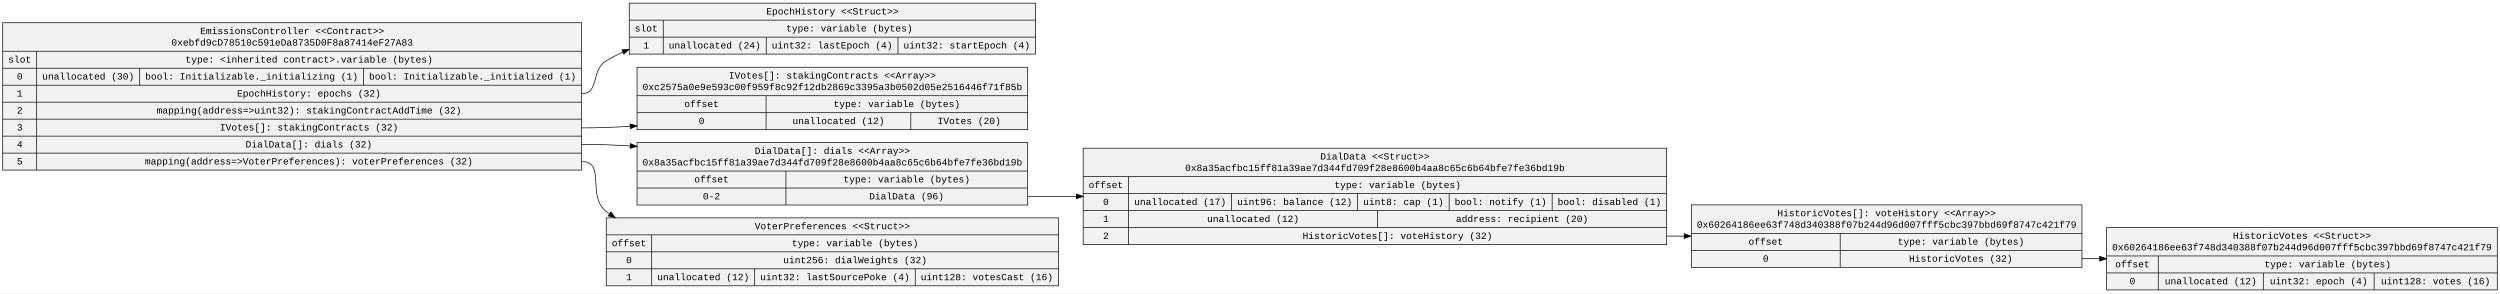
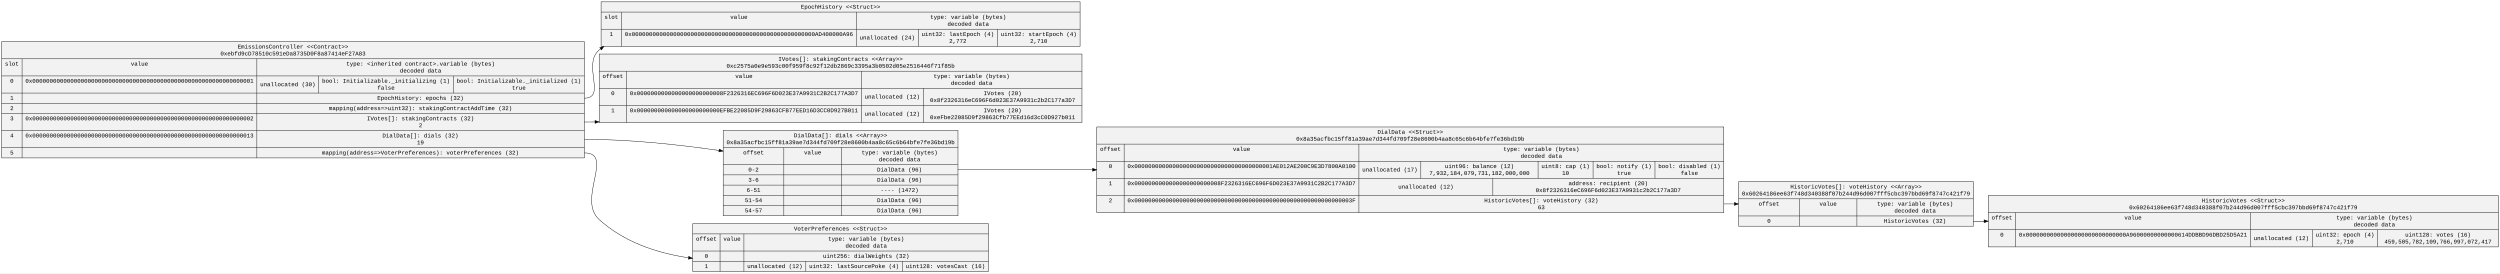
- <svg xmlns="http://www.w3.org/2000/svg" width="3651pt" height="428pt" viewBox="0.00 0.00 3650.93 427.80">
-   <g id="graph0" class="graph" transform="scale(1 1) rotate(0) translate(4 423.8)">
-     <polygon fill="white" stroke="transparent" points="-4,4 -4,-423.8 3646.93,-423.8 3646.93,4 -4,4" />
+ <svg xmlns="http://www.w3.org/2000/svg" width="6074pt" height="664pt" viewBox="0.00 0.00 6074.11 664.00">
+   <g id="graph0" class="graph" transform="scale(1 1) rotate(0) translate(4 660)">
+     <polygon fill="white" stroke="transparent" points="-4,4 -4,-660 6070.11,-660 6070.11,4 -4,4" />
    <g id="node1" class="node">
-       <polygon fill="#f2f2f2" stroke="black" points="0,-175.5 0,-390.7 845.33,-390.7 845.33,-175.5 0,-175.5" />
-       <text text-anchor="middle" x="422.66" y="-374.1" font-family="Courier New" font-size="14.00">EmissionsController &lt;&lt;Contract&gt;&gt;</text>
-       <text text-anchor="middle" x="422.66" y="-357.3" font-family="Courier New" font-size="14.00">0xebfd9cD78510c591eDa8735D0F8a87414eF27A83</text>
-       <polyline fill="none" stroke="black" points="0,-349.1 845.33,-349.1 " />
-       <text text-anchor="middle" x="24.8" y="-332.5" font-family="Courier New" font-size="14.00">slot</text>
-       <polyline fill="none" stroke="black" points="0,-324.3 49.61,-324.3 " />
-       <text text-anchor="middle" x="24.8" y="-307.7" font-family="Courier New" font-size="14.00">0</text>
-       <polyline fill="none" stroke="black" points="0,-299.5 49.61,-299.5 " />
-       <text text-anchor="middle" x="24.8" y="-282.9" font-family="Courier New" font-size="14.00">1</text>
-       <polyline fill="none" stroke="black" points="0,-274.7 49.61,-274.7 " />
-       <text text-anchor="middle" x="24.8" y="-258.1" font-family="Courier New" font-size="14.00">2</text>
-       <polyline fill="none" stroke="black" points="0,-249.9 49.61,-249.9 " />
-       <text text-anchor="middle" x="24.8" y="-233.3" font-family="Courier New" font-size="14.00">3</text>
-       <polyline fill="none" stroke="black" points="0,-225.1 49.61,-225.1 " />
-       <text text-anchor="middle" x="24.8" y="-208.5" font-family="Courier New" font-size="14.00">4</text>
-       <polyline fill="none" stroke="black" points="0,-200.3 49.61,-200.3 " />
-       <text text-anchor="middle" x="24.8" y="-183.7" font-family="Courier New" font-size="14.00">5</text>
-       <polyline fill="none" stroke="black" points="49.61,-175.5 49.61,-349.1 " />
-       <text text-anchor="middle" x="447.47" y="-332.5" font-family="Courier New" font-size="14.00">type: &lt;inherited contract&gt;.variable (bytes)</text>
-       <polyline fill="none" stroke="black" points="49.61,-324.3 845.33,-324.3 " />
-       <text text-anchor="middle" x="124.82" y="-307.7" font-family="Courier New" font-size="14.00">unallocated (30)</text>
-       <polyline fill="none" stroke="black" points="200.03,-299.5 200.03,-324.3 " />
-       <text text-anchor="middle" x="363.45" y="-307.7" font-family="Courier New" font-size="14.00">bool: Initializable._initializing (1)</text>
-       <polyline fill="none" stroke="black" points="526.88,-299.5 526.88,-324.3 " />
-       <text text-anchor="middle" x="686.1" y="-307.7" font-family="Courier New" font-size="14.00">bool: Initializable._initialized (1)</text>
-       <polyline fill="none" stroke="black" points="49.61,-299.5 845.33,-299.5 " />
-       <text text-anchor="middle" x="447.12" y="-282.9" font-family="Courier New" font-size="14.00">EpochHistory: epochs (32)</text>
-       <polyline fill="none" stroke="black" points="49.61,-274.7 845.33,-274.7 " />
-       <text text-anchor="middle" x="447.24" y="-258.1" font-family="Courier New" font-size="14.00">mapping(address=&gt;uint32): stakingContractAddTime (32)</text>
-       <polyline fill="none" stroke="black" points="49.61,-249.9 845.33,-249.9 " />
-       <text text-anchor="middle" x="447.33" y="-233.3" font-family="Courier New" font-size="14.00">IVotes[]: stakingContracts (32)</text>
-       <polyline fill="none" stroke="black" points="49.61,-225.1 845.33,-225.1 " />
-       <text text-anchor="middle" x="447.02" y="-208.5" font-family="Courier New" font-size="14.00">DialData[]: dials (32)</text>
-       <polyline fill="none" stroke="black" points="49.61,-200.3 845.33,-200.3 " />
-       <text text-anchor="middle" x="447.04" y="-183.7" font-family="Courier New" font-size="14.00">mapping(address=&gt;VoterPreferences): voterPreferences (32)</text>
+       <polygon fill="#f2f2f2" stroke="black" points="0,-276.3 0,-558.7 1415.82,-558.7 1415.82,-276.3 0,-276.3" />
+       <text text-anchor="middle" x="707.91" y="-542.1" font-family="Courier New" font-size="14.00">EmissionsController &lt;&lt;Contract&gt;&gt;</text>
+       <text text-anchor="middle" x="707.91" y="-525.3" font-family="Courier New" font-size="14.00">0xebfd9cD78510c591eDa8735D0F8a87414eF27A83</text>
+       <polyline fill="none" stroke="black" points="0,-517.1 1415.82,-517.1 " />
+       <text text-anchor="middle" x="24.8" y="-500.5" font-family="Courier New" font-size="14.00">slot</text>
+       <text text-anchor="middle" x="24.8" y="-483.7" font-family="Courier New" font-size="14.00">  </text>
+       <polyline fill="none" stroke="black" points="0,-475.5 49.61,-475.5 " />
+       <text text-anchor="middle" x="24.8" y="-458.9" font-family="Courier New" font-size="14.00">0</text>
+       <text text-anchor="middle" x="24.8" y="-442.1" font-family="Courier New" font-size="14.00">  </text>
+       <polyline fill="none" stroke="black" points="0,-433.9 49.61,-433.9 " />
+       <text text-anchor="middle" x="24.8" y="-417.3" font-family="Courier New" font-size="14.00">1 </text>
+       <polyline fill="none" stroke="black" points="0,-409.1 49.61,-409.1 " />
+       <text text-anchor="middle" x="24.8" y="-392.5" font-family="Courier New" font-size="14.00">2 </text>
+       <polyline fill="none" stroke="black" points="0,-384.3 49.61,-384.3 " />
+       <text text-anchor="middle" x="24.8" y="-367.7" font-family="Courier New" font-size="14.00">3</text>
+       <text text-anchor="middle" x="24.8" y="-350.9" font-family="Courier New" font-size="14.00">  </text>
+       <polyline fill="none" stroke="black" points="0,-342.7 49.61,-342.7 " />
+       <text text-anchor="middle" x="24.8" y="-326.1" font-family="Courier New" font-size="14.00">4</text>
+       <text text-anchor="middle" x="24.8" y="-309.3" font-family="Courier New" font-size="14.00">  </text>
+       <polyline fill="none" stroke="black" points="0,-301.1 49.61,-301.1 " />
+       <text text-anchor="middle" x="24.8" y="-284.5" font-family="Courier New" font-size="14.00">5</text>
+       <polyline fill="none" stroke="black" points="49.61,-276.3 49.61,-517.1 " />
+       <text text-anchor="middle" x="334.85" y="-500.5" font-family="Courier New" font-size="14.00">value</text>
+       <text text-anchor="middle" x="334.85" y="-483.7" font-family="Courier New" font-size="14.00">  </text>
+       <polyline fill="none" stroke="black" points="49.61,-475.5 620.1,-475.5 " />
+       <text text-anchor="middle" x="334.85" y="-458.9" font-family="Courier New" font-size="14.00">0x0000000000000000000000000000000000000000000000000000000000000001</text>
+       <text text-anchor="middle" x="334.85" y="-442.1" font-family="Courier New" font-size="14.00">  </text>
+       <polyline fill="none" stroke="black" points="49.61,-433.9 620.1,-433.9 " />
+       <text text-anchor="middle" x="334.85" y="-417.3" font-family="Courier New" font-size="14.00"> </text>
+       <polyline fill="none" stroke="black" points="49.61,-409.1 620.1,-409.1 " />
+       <text text-anchor="middle" x="334.85" y="-392.5" font-family="Courier New" font-size="14.00"> </text>
+       <polyline fill="none" stroke="black" points="49.61,-384.3 620.1,-384.3 " />
+       <text text-anchor="middle" x="334.85" y="-367.7" font-family="Courier New" font-size="14.00">0x0000000000000000000000000000000000000000000000000000000000000002</text>
+       <text text-anchor="middle" x="334.85" y="-350.9" font-family="Courier New" font-size="14.00">  </text>
+       <polyline fill="none" stroke="black" points="49.61,-342.7 620.1,-342.7 " />
+       <text text-anchor="middle" x="334.85" y="-326.1" font-family="Courier New" font-size="14.00">0x0000000000000000000000000000000000000000000000000000000000000013</text>
+       <text text-anchor="middle" x="334.85" y="-309.3" font-family="Courier New" font-size="14.00">  </text>
+       <polyline fill="none" stroke="black" points="49.61,-301.1 620.1,-301.1 " />
+       <text text-anchor="middle" x="334.85" y="-284.5" font-family="Courier New" font-size="14.00"> </text>
+       <polyline fill="none" stroke="black" points="620.1,-276.3 620.1,-517.1 " />
+       <text text-anchor="middle" x="1017.96" y="-500.5" font-family="Courier New" font-size="14.00">type: &lt;inherited contract&gt;.variable (bytes)</text>
+       <text text-anchor="middle" x="1017.96" y="-483.7" font-family="Courier New" font-size="14.00">decoded data</text>
+       <polyline fill="none" stroke="black" points="620.1,-475.5 1415.82,-475.5 " />
+       <text text-anchor="middle" x="695.31" y="-450.5" font-family="Courier New" font-size="14.00">unallocated (30)</text>
+       <polyline fill="none" stroke="black" points="770.52,-433.9 770.52,-475.5 " />
+       <text text-anchor="middle" x="933.94" y="-458.9" font-family="Courier New" font-size="14.00">bool: Initializable._initializing (1)</text>
+       <text text-anchor="middle" x="933.94" y="-442.1" font-family="Courier New" font-size="14.00"> false  </text>
+       <polyline fill="none" stroke="black" points="1097.37,-433.9 1097.37,-475.5 " />
+       <text text-anchor="middle" x="1256.59" y="-458.9" font-family="Courier New" font-size="14.00">bool: Initializable._initialized (1)</text>
+       <text text-anchor="middle" x="1256.59" y="-442.1" font-family="Courier New" font-size="14.00"> true </text>
+       <polyline fill="none" stroke="black" points="620.1,-433.9 1415.82,-433.9 " />
+       <text text-anchor="middle" x="1017.61" y="-417.3" font-family="Courier New" font-size="14.00">EpochHistory: epochs (32)</text>
+       <polyline fill="none" stroke="black" points="620.1,-409.1 1415.82,-409.1 " />
+       <text text-anchor="middle" x="1017.73" y="-392.5" font-family="Courier New" font-size="14.00">mapping(address=&gt;uint32): stakingContractAddTime (32)</text>
+       <polyline fill="none" stroke="black" points="620.1,-384.3 1415.82,-384.3 " />
+       <text text-anchor="middle" x="1017.82" y="-367.7" font-family="Courier New" font-size="14.00">IVotes[]: stakingContracts (32)</text>
+       <text text-anchor="middle" x="1017.82" y="-350.9" font-family="Courier New" font-size="14.00"> 2 </text>
+       <polyline fill="none" stroke="black" points="620.1,-342.7 1415.82,-342.7 " />
+       <text text-anchor="middle" x="1017.51" y="-326.1" font-family="Courier New" font-size="14.00">DialData[]: dials (32)</text>
+       <text text-anchor="middle" x="1017.51" y="-309.3" font-family="Courier New" font-size="14.00"> 19 </text>
+       <polyline fill="none" stroke="black" points="620.1,-301.1 1415.82,-301.1 " />
+       <text text-anchor="middle" x="1017.53" y="-284.5" font-family="Courier New" font-size="14.00">mapping(address=&gt;VoterPreferences): voterPreferences (32)</text>
    </g>
    <g id="node2" class="node">
-       <polygon fill="#f2f2f2" stroke="black" points="914.93,-344.9 914.93,-419.3 1508.22,-419.3 1508.22,-344.9 914.93,-344.9" />
-       <text text-anchor="middle" x="1211.58" y="-402.7" font-family="Courier New" font-size="14.00">EpochHistory &lt;&lt;Struct&gt;&gt;</text>
-       <polyline fill="none" stroke="black" points="914.93,-394.5 1508.22,-394.5 " />
-       <text text-anchor="middle" x="939.74" y="-377.9" font-family="Courier New" font-size="14.00">slot</text>
-       <polyline fill="none" stroke="black" points="914.93,-369.7 964.54,-369.7 " />
-       <text text-anchor="middle" x="939.74" y="-353.1" font-family="Courier New" font-size="14.00">1</text>
-       <polyline fill="none" stroke="black" points="964.54,-344.9 964.54,-394.5 " />
-       <text text-anchor="middle" x="1236.38" y="-377.9" font-family="Courier New" font-size="14.00">type: variable (bytes)</text>
-       <polyline fill="none" stroke="black" points="964.54,-369.7 1508.22,-369.7 " />
-       <text text-anchor="middle" x="1039.75" y="-353.1" font-family="Courier New" font-size="14.00">unallocated (24)</text>
-       <polyline fill="none" stroke="black" points="1114.96,-344.9 1114.96,-369.7 " />
-       <text text-anchor="middle" x="1211.17" y="-353.1" font-family="Courier New" font-size="14.00">uint32: lastEpoch (4)</text>
-       <polyline fill="none" stroke="black" points="1307.39,-344.9 1307.39,-369.7 " />
-       <text text-anchor="middle" x="1407.8" y="-353.1" font-family="Courier New" font-size="14.00">uint32: startEpoch (4)</text>
+       <polygon fill="#f2f2f2" stroke="black" points="1456.42,-547.5 1456.42,-655.5 2620.2,-655.5 2620.2,-547.5 1456.42,-547.5" />
+       <text text-anchor="middle" x="2038.31" y="-638.9" font-family="Courier New" font-size="14.00">EpochHistory &lt;&lt;Struct&gt;&gt;</text>
+       <polyline fill="none" stroke="black" points="1456.42,-630.7 2620.2,-630.7 " />
+       <text text-anchor="middle" x="1481.22" y="-614.1" font-family="Courier New" font-size="14.00">slot</text>
+       <text text-anchor="middle" x="1481.22" y="-597.3" font-family="Courier New" font-size="14.00">  </text>
+       <polyline fill="none" stroke="black" points="1456.42,-589.1 1506.02,-589.1 " />
+       <text text-anchor="middle" x="1481.22" y="-572.5" font-family="Courier New" font-size="14.00">1</text>
+       <text text-anchor="middle" x="1481.22" y="-555.7" font-family="Courier New" font-size="14.00"> </text>
+       <polyline fill="none" stroke="black" points="1506.02,-547.5 1506.02,-630.7 " />
+       <text text-anchor="middle" x="1791.27" y="-614.1" font-family="Courier New" font-size="14.00">value</text>
+       <text text-anchor="middle" x="1791.27" y="-597.3" font-family="Courier New" font-size="14.00">  </text>
+       <polyline fill="none" stroke="black" points="1506.02,-589.1 2076.52,-589.1 " />
+       <text text-anchor="middle" x="1791.27" y="-572.5" font-family="Courier New" font-size="14.00">0x00000000000000000000000000000000000000000000000000000AD400000A96</text>
+       <text text-anchor="middle" x="1791.27" y="-555.7" font-family="Courier New" font-size="14.00"> </text>
+       <polyline fill="none" stroke="black" points="2076.52,-547.5 2076.52,-630.7 " />
+       <text text-anchor="middle" x="2348.36" y="-614.1" font-family="Courier New" font-size="14.00">type: variable (bytes)</text>
+       <text text-anchor="middle" x="2348.36" y="-597.3" font-family="Courier New" font-size="14.00">decoded data</text>
+       <polyline fill="none" stroke="black" points="2076.52,-589.1 2620.2,-589.1 " />
+       <text text-anchor="middle" x="2151.73" y="-564.1" font-family="Courier New" font-size="14.00">unallocated (24)</text>
+       <polyline fill="none" stroke="black" points="2226.94,-547.5 2226.94,-589.1 " />
+       <text text-anchor="middle" x="2323.15" y="-572.5" font-family="Courier New" font-size="14.00">uint32: lastEpoch (4)</text>
+       <text text-anchor="middle" x="2323.15" y="-555.7" font-family="Courier New" font-size="14.00"> 2,772  </text>
+       <polyline fill="none" stroke="black" points="2419.37,-547.5 2419.37,-589.1 " />
+       <text text-anchor="middle" x="2519.78" y="-572.5" font-family="Courier New" font-size="14.00">uint32: startEpoch (4)</text>
+       <text text-anchor="middle" x="2519.78" y="-555.7" font-family="Courier New" font-size="14.00"> 2,710 </text>
    </g>
    <g id="edge1" class="edge">
-       <path fill="none" stroke="black" d="M845.33,-287.1C871.99,-287.1 858.38,-321.51 881.33,-335.1 889.17,-339.74 897.3,-343.99 905.65,-347.88" />
-       <polygon fill="black" stroke="black" points="904.24,-351.08 914.79,-351.96 907.09,-344.69 904.24,-351.08" />
+       <path fill="none" stroke="black" d="M1415.82,-421.5C1470.22,-421.5 1409.85,-503.88 1451.82,-538.5 1452.87,-539.37 1453.93,-540.23 1454.99,-541.09" />
+       <polygon fill="black" stroke="black" points="1453.2,-544.12 1463.24,-547.49 1457.49,-538.59 1453.2,-544.12" />
    </g>
    <g id="node3" class="node">
-       <polygon fill="#f2f2f2" stroke="black" points="926.33,-234.5 926.33,-325.7 1496.82,-325.7 1496.82,-234.5 926.33,-234.5" />
-       <text text-anchor="middle" x="1211.58" y="-309.1" font-family="Courier New" font-size="14.00">IVotes[]: stakingContracts &lt;&lt;Array&gt;&gt;</text>
-       <text text-anchor="middle" x="1211.58" y="-292.3" font-family="Courier New" font-size="14.00">0xc2575a0e9e593c00f959f8c92f12db2869c3395a3b0502d05e2516446f71f85b</text>
-       <polyline fill="none" stroke="black" points="926.33,-284.1 1496.82,-284.1 " />
-       <text text-anchor="middle" x="1020.53" y="-267.5" font-family="Courier New" font-size="14.00">offset</text>
-       <polyline fill="none" stroke="black" points="926.33,-259.3 1114.74,-259.3 " />
-       <text text-anchor="middle" x="1020.53" y="-242.7" font-family="Courier New" font-size="14.00">0</text>
-       <polyline fill="none" stroke="black" points="1114.74,-234.5 1114.74,-284.1 " />
-       <text text-anchor="middle" x="1305.66" y="-267.5" font-family="Courier New" font-size="14.00">type: variable (bytes)</text>
-       <polyline fill="none" stroke="black" points="1114.74,-259.3 1496.58,-259.3 " />
-       <text text-anchor="middle" x="1220.45" y="-242.7" font-family="Courier New" font-size="14.00">unallocated (12)</text>
-       <polyline fill="none" stroke="black" points="1326.16,-234.5 1326.16,-259.3 " />
-       <text text-anchor="middle" x="1411.37" y="-242.7" font-family="Courier New" font-size="14.00">IVotes (20)</text>
+       <polygon fill="#f2f2f2" stroke="black" points="1451.82,-362.3 1451.82,-528.7 2624.8,-528.7 2624.8,-362.3 1451.82,-362.3" />
+       <text text-anchor="middle" x="2038.31" y="-512.1" font-family="Courier New" font-size="14.00">IVotes[]: stakingContracts &lt;&lt;Array&gt;&gt;</text>
+       <text text-anchor="middle" x="2038.31" y="-495.3" font-family="Courier New" font-size="14.00">0xc2575a0e9e593c00f959f8c92f12db2869c3395a3b0502d05e2516446f71f85b</text>
+       <polyline fill="none" stroke="black" points="1451.82,-487.1 2624.8,-487.1 " />
+       <text text-anchor="middle" x="1485.02" y="-470.5" font-family="Courier New" font-size="14.00">offset</text>
+       <text text-anchor="middle" x="1485.02" y="-453.7" font-family="Courier New" font-size="14.00">  </text>
+       <polyline fill="none" stroke="black" points="1451.82,-445.5 1518.23,-445.5 " />
+       <text text-anchor="middle" x="1485.02" y="-428.9" font-family="Courier New" font-size="14.00">0</text>
+       <text text-anchor="middle" x="1485.02" y="-412.1" font-family="Courier New" font-size="14.00">  </text>
+       <polyline fill="none" stroke="black" points="1451.82,-403.9 1518.23,-403.9 " />
+       <text text-anchor="middle" x="1485.02" y="-387.3" font-family="Courier New" font-size="14.00">1</text>
+       <text text-anchor="middle" x="1485.02" y="-370.5" font-family="Courier New" font-size="14.00"> </text>
+       <polyline fill="none" stroke="black" points="1518.23,-362.3 1518.23,-487.1 " />
+       <text text-anchor="middle" x="1803.47" y="-470.5" font-family="Courier New" font-size="14.00">value</text>
+       <text text-anchor="middle" x="1803.47" y="-453.7" font-family="Courier New" font-size="14.00">  </text>
+       <polyline fill="none" stroke="black" points="1518.23,-445.5 2088.72,-445.5 " />
+       <text text-anchor="middle" x="1803.47" y="-428.9" font-family="Courier New" font-size="14.00">0x0000000000000000000000008F2326316EC696F6D023E37A9931C2B2C177A3D7</text>
+       <text text-anchor="middle" x="1803.47" y="-412.1" font-family="Courier New" font-size="14.00">  </text>
+       <polyline fill="none" stroke="black" points="1518.23,-403.9 2088.72,-403.9 " />
+       <text text-anchor="middle" x="1803.47" y="-387.3" font-family="Courier New" font-size="14.00">0x000000000000000000000000EFBE22085D9F29863CFB77EED16D3CC0D927B011</text>
+       <text text-anchor="middle" x="1803.47" y="-370.5" font-family="Courier New" font-size="14.00"> </text>
+       <polyline fill="none" stroke="black" points="2088.72,-362.3 2088.72,-487.1 " />
+       <text text-anchor="middle" x="2356.76" y="-470.5" font-family="Courier New" font-size="14.00">type: variable (bytes)</text>
+       <text text-anchor="middle" x="2356.76" y="-453.7" font-family="Courier New" font-size="14.00">decoded data</text>
+       <polyline fill="none" stroke="black" points="2088.72,-445.5 2624.8,-445.5 " />
+       <text text-anchor="middle" x="2163.93" y="-420.5" font-family="Courier New" font-size="14.00">unallocated (12)</text>
+       <polyline fill="none" stroke="black" points="2239.14,-403.9 2239.14,-445.5 " />
+       <text text-anchor="middle" x="2431.97" y="-428.9" font-family="Courier New" font-size="14.00">IVotes (20)</text>
+       <text text-anchor="middle" x="2431.97" y="-412.1" font-family="Courier New" font-size="14.00"> 0x8f2326316eC696F6d023E37A9931c2b2C177a3D7 </text>
+       <polyline fill="none" stroke="black" points="2088.72,-403.9 2624.8,-403.9 " />
+       <text text-anchor="middle" x="2163.93" y="-378.9" font-family="Courier New" font-size="14.00">unallocated (12)</text>
+       <polyline fill="none" stroke="black" points="2239.14,-362.3 2239.14,-403.9 " />
+       <text text-anchor="middle" x="2431.97" y="-387.3" font-family="Courier New" font-size="14.00">IVotes (20)</text>
+       <text text-anchor="middle" x="2431.97" y="-370.5" font-family="Courier New" font-size="14.00"> 0xeFbe22085D9f29863Cfb77EEd16d3cC0D927b011 </text>
    </g>
    <g id="edge2" class="edge">
-       <path fill="none" stroke="black" d="M845.33,-237.1C868.37,-237.1 892.18,-237.95 916.08,-239.42" />
-       <polygon fill="black" stroke="black" points="916.12,-242.93 926.32,-240.09 916.57,-235.95 916.12,-242.93" />
+       <path fill="none" stroke="black" d="M1415.82,-363.5C1424.32,-363.5 1432.89,-363.58 1441.51,-363.72" />
+       <polygon fill="black" stroke="black" points="1441.57,-367.23 1451.64,-363.93 1441.71,-360.23 1441.57,-367.23" />
    </g>
    <g id="node7" class="node">
-       <polygon fill="#f2f2f2" stroke="black" points="926.33,-124.5 926.33,-215.7 1496.82,-215.7 1496.82,-124.5 926.33,-124.5" />
-       <text text-anchor="middle" x="1211.58" y="-199.1" font-family="Courier New" font-size="14.00">DialData[]: dials &lt;&lt;Array&gt;&gt;</text>
-       <text text-anchor="middle" x="1211.58" y="-182.3" font-family="Courier New" font-size="14.00">0x8a35acfbc15ff81a39ae7d344fd709f28e8600b4aa8c65c6b64bfe7fe36bd19b</text>
-       <polyline fill="none" stroke="black" points="926.33,-174.1 1496.82,-174.1 " />
-       <text text-anchor="middle" x="1035.03" y="-157.5" font-family="Courier New" font-size="14.00">offset</text>
-       <polyline fill="none" stroke="black" points="926.33,-149.3 1143.74,-149.3 " />
-       <text text-anchor="middle" x="1035.03" y="-132.7" font-family="Courier New" font-size="14.00">0-2</text>
-       <polyline fill="none" stroke="black" points="1143.74,-124.5 1143.74,-174.1 " />
-       <text text-anchor="middle" x="1320.15" y="-157.5" font-family="Courier New" font-size="14.00">type: variable (bytes)</text>
-       <polyline fill="none" stroke="black" points="1143.74,-149.3 1496.57,-149.3 " />
-       <text text-anchor="middle" x="1319.85" y="-132.7" font-family="Courier New" font-size="14.00">DialData (96)</text>
+       <polygon fill="#f2f2f2" stroke="black" points="1753.06,-135.9 1753.06,-343.1 2323.55,-343.1 2323.55,-135.9 1753.06,-135.9" />
+       <text text-anchor="middle" x="2038.31" y="-326.5" font-family="Courier New" font-size="14.00">DialData[]: dials &lt;&lt;Array&gt;&gt;</text>
+       <text text-anchor="middle" x="2038.31" y="-309.7" font-family="Courier New" font-size="14.00">0x8a35acfbc15ff81a39ae7d344fd709f28e8600b4aa8c65c6b64bfe7fe36bd19b</text>
+       <polyline fill="none" stroke="black" points="1753.06,-301.5 2323.55,-301.5 " />
+       <text text-anchor="middle" x="1826.77" y="-284.9" font-family="Courier New" font-size="14.00">offset</text>
+       <text text-anchor="middle" x="1826.77" y="-268.1" font-family="Courier New" font-size="14.00">  </text>
+       <polyline fill="none" stroke="black" points="1753.06,-259.9 1900.47,-259.9 " />
+       <text text-anchor="middle" x="1826.77" y="-243.3" font-family="Courier New" font-size="14.00">0-2 </text>
+       <polyline fill="none" stroke="black" points="1753.06,-235.1 1900.47,-235.1 " />
+       <text text-anchor="middle" x="1826.77" y="-218.5" font-family="Courier New" font-size="14.00">3-6 </text>
+       <polyline fill="none" stroke="black" points="1753.06,-210.3 1900.47,-210.3 " />
+       <text text-anchor="middle" x="1826.77" y="-193.7" font-family="Courier New" font-size="14.00">6-51 </text>
+       <polyline fill="none" stroke="black" points="1753.06,-185.5 1900.47,-185.5 " />
+       <text text-anchor="middle" x="1826.77" y="-168.9" font-family="Courier New" font-size="14.00">51-54 </text>
+       <polyline fill="none" stroke="black" points="1753.06,-160.7 1900.47,-160.7 " />
+       <text text-anchor="middle" x="1826.77" y="-144.1" font-family="Courier New" font-size="14.00">54-57</text>
+       <polyline fill="none" stroke="black" points="1900.47,-135.9 1900.47,-301.5 " />
+       <text text-anchor="middle" x="1970.47" y="-284.9" font-family="Courier New" font-size="14.00">value</text>
+       <text text-anchor="middle" x="1970.47" y="-268.1" font-family="Courier New" font-size="14.00">  </text>
+       <polyline fill="none" stroke="black" points="1900.47,-259.9 2040.48,-259.9 " />
+       <text text-anchor="middle" x="1970.47" y="-243.3" font-family="Courier New" font-size="14.00"> </text>
+       <polyline fill="none" stroke="black" points="1900.47,-235.1 2040.48,-235.1 " />
+       <text text-anchor="middle" x="1970.47" y="-218.5" font-family="Courier New" font-size="14.00"> </text>
+       <polyline fill="none" stroke="black" points="1900.47,-210.3 2040.48,-210.3 " />
+       <text text-anchor="middle" x="1970.47" y="-193.7" font-family="Courier New" font-size="14.00"> </text>
+       <polyline fill="none" stroke="black" points="1900.47,-185.5 2040.48,-185.5 " />
+       <text text-anchor="middle" x="1970.47" y="-168.9" font-family="Courier New" font-size="14.00"> </text>
+       <polyline fill="none" stroke="black" points="1900.47,-160.7 2040.48,-160.7 " />
+       <text text-anchor="middle" x="1970.47" y="-144.1" font-family="Courier New" font-size="14.00"> </text>
+       <polyline fill="none" stroke="black" points="2040.48,-135.9 2040.48,-301.5 " />
+       <text text-anchor="middle" x="2181.89" y="-284.9" font-family="Courier New" font-size="14.00">type: variable (bytes)</text>
+       <text text-anchor="middle" x="2181.89" y="-268.1" font-family="Courier New" font-size="14.00">decoded data</text>
+       <polyline fill="none" stroke="black" points="2040.48,-259.9 2323.31,-259.9 " />
+       <text text-anchor="middle" x="2181.59" y="-243.3" font-family="Courier New" font-size="14.00">DialData (96)</text>
+       <polyline fill="none" stroke="black" points="2040.48,-235.1 2323.31,-235.1 " />
+       <text text-anchor="middle" x="2181.59" y="-218.5" font-family="Courier New" font-size="14.00">DialData (96)</text>
+       <polyline fill="none" stroke="black" points="2040.48,-210.3 2323.31,-210.3 " />
+       <text text-anchor="middle" x="2181.69" y="-193.7" font-family="Courier New" font-size="14.00">---- (1472)</text>
+       <polyline fill="none" stroke="black" points="2040.48,-185.5 2323.31,-185.5 " />
+       <text text-anchor="middle" x="2181.59" y="-168.9" font-family="Courier New" font-size="14.00">DialData (96)</text>
+       <polyline fill="none" stroke="black" points="2040.48,-160.7 2323.31,-160.7 " />
+       <text text-anchor="middle" x="2181.59" y="-144.1" font-family="Courier New" font-size="14.00">DialData (96)</text>
    </g>
    <g id="edge3" class="edge">
-       <path fill="none" stroke="black" d="M845.33,-213.1C868.37,-213.1 892.18,-212.25 916.08,-210.78" />
-       <polygon fill="black" stroke="black" points="916.57,-214.25 926.32,-210.11 916.12,-207.27 916.57,-214.25" />
+       <path fill="none" stroke="black" d="M1415.82,-321.5C1523.09,-321.5 1639.9,-309.34 1742.99,-294.39" />
+       <polygon fill="black" stroke="black" points="1743.54,-297.85 1752.92,-292.94 1742.52,-290.92 1743.54,-297.85" />
    </g>
    <g id="node8" class="node">
-       <polygon fill="#f2f2f2" stroke="black" points="881.33,-6.5 881.33,-105.7 1541.82,-105.7 1541.82,-6.5 881.33,-6.5" />
-       <text text-anchor="middle" x="1211.58" y="-89.1" font-family="Courier New" font-size="14.00">VoterPreferences &lt;&lt;Struct&gt;&gt;</text>
-       <polyline fill="none" stroke="black" points="881.33,-80.9 1541.82,-80.9 " />
-       <text text-anchor="middle" x="914.53" y="-64.3" font-family="Courier New" font-size="14.00">offset</text>
-       <polyline fill="none" stroke="black" points="881.33,-56.1 947.74,-56.1 " />
-       <text text-anchor="middle" x="914.53" y="-39.5" font-family="Courier New" font-size="14.00">0</text>
-       <polyline fill="none" stroke="black" points="881.33,-31.3 947.74,-31.3 " />
-       <text text-anchor="middle" x="914.53" y="-14.7" font-family="Courier New" font-size="14.00">1</text>
-       <polyline fill="none" stroke="black" points="947.74,-6.5 947.74,-80.9 " />
-       <text text-anchor="middle" x="1244.78" y="-64.3" font-family="Courier New" font-size="14.00">type: variable (bytes)</text>
-       <polyline fill="none" stroke="black" points="947.74,-56.1 1541.82,-56.1 " />
-       <text text-anchor="middle" x="1244.75" y="-39.5" font-family="Courier New" font-size="14.00">uint256: dialWeights (32)</text>
-       <polyline fill="none" stroke="black" points="947.74,-31.3 1541.82,-31.3 " />
-       <text text-anchor="middle" x="1022.95" y="-14.7" font-family="Courier New" font-size="14.00">unallocated (12)</text>
-       <polyline fill="none" stroke="black" points="1098.16,-6.5 1098.16,-31.3 " />
-       <text text-anchor="middle" x="1215.38" y="-14.7" font-family="Courier New" font-size="14.00">uint32: lastSourcePoke (4)</text>
-       <polyline fill="none" stroke="black" points="1332.59,-6.5 1332.59,-31.3 " />
-       <text text-anchor="middle" x="1437.21" y="-14.7" font-family="Courier New" font-size="14.00">uint128: votesCast (16)</text>
+       <polygon fill="#f2f2f2" stroke="black" points="1679.06,-0.5 1679.06,-116.5 2397.56,-116.5 2397.56,-0.5 1679.06,-0.5" />
+       <text text-anchor="middle" x="2038.31" y="-99.9" font-family="Courier New" font-size="14.00">VoterPreferences &lt;&lt;Struct&gt;&gt;</text>
+       <polyline fill="none" stroke="black" points="1679.06,-91.7 2397.56,-91.7 " />
+       <text text-anchor="middle" x="1712.26" y="-75.1" font-family="Courier New" font-size="14.00">offset</text>
+       <text text-anchor="middle" x="1712.26" y="-58.3" font-family="Courier New" font-size="14.00">  </text>
+       <polyline fill="none" stroke="black" points="1679.06,-50.1 1745.46,-50.1 " />
+       <text text-anchor="middle" x="1712.26" y="-33.5" font-family="Courier New" font-size="14.00">0 </text>
+       <polyline fill="none" stroke="black" points="1679.06,-25.3 1745.46,-25.3 " />
+       <text text-anchor="middle" x="1712.26" y="-8.7" font-family="Courier New" font-size="14.00">1</text>
+       <polyline fill="none" stroke="black" points="1745.46,-0.5 1745.46,-91.7 " />
+       <text text-anchor="middle" x="1774.47" y="-75.1" font-family="Courier New" font-size="14.00">value</text>
+       <text text-anchor="middle" x="1774.47" y="-58.3" font-family="Courier New" font-size="14.00">  </text>
+       <polyline fill="none" stroke="black" points="1745.46,-50.1 1803.47,-50.1 " />
+       <text text-anchor="middle" x="1774.47" y="-33.5" font-family="Courier New" font-size="14.00"> </text>
+       <polyline fill="none" stroke="black" points="1745.46,-25.3 1803.47,-25.3 " />
+       <text text-anchor="middle" x="1774.47" y="-8.7" font-family="Courier New" font-size="14.00"> </text>
+       <polyline fill="none" stroke="black" points="1803.47,-0.5 1803.47,-91.7 " />
+       <text text-anchor="middle" x="2100.52" y="-75.1" font-family="Courier New" font-size="14.00">type: variable (bytes)</text>
+       <text text-anchor="middle" x="2100.52" y="-58.3" font-family="Courier New" font-size="14.00">decoded data</text>
+       <polyline fill="none" stroke="black" points="1803.47,-50.1 2397.56,-50.1 " />
+       <text text-anchor="middle" x="2100.49" y="-33.5" font-family="Courier New" font-size="14.00">uint256: dialWeights (32)</text>
+       <polyline fill="none" stroke="black" points="1803.47,-25.3 2397.56,-25.3 " />
+       <text text-anchor="middle" x="1878.68" y="-8.7" font-family="Courier New" font-size="14.00">unallocated (12)</text>
+       <polyline fill="none" stroke="black" points="1953.89,-0.5 1953.89,-25.3 " />
+       <text text-anchor="middle" x="2071.11" y="-8.7" font-family="Courier New" font-size="14.00">uint32: lastSourcePoke (4)</text>
+       <polyline fill="none" stroke="black" points="2188.33,-0.5 2188.33,-25.3 " />
+       <text text-anchor="middle" x="2292.94" y="-8.7" font-family="Courier New" font-size="14.00">uint128: votesCast (16)</text>
    </g>
    <g id="edge4" class="edge">
-       <path fill="none" stroke="black" d="M845.33,-188.1C881.5,-188.1 852.42,-136.85 881.33,-115.1 882.94,-113.89 884.56,-112.7 886.21,-111.53" />
-       <polygon fill="black" stroke="black" points="888.24,-114.38 894.55,-105.87 884.31,-108.59 888.24,-114.38" />
+       <path fill="none" stroke="black" d="M1415.82,-288.5C1489.57,-288.5 1397.05,-175.9 1451.82,-126.5 1511.3,-72.85 1589.15,-45.65 1668.57,-33.75" />
+       <polygon fill="black" stroke="black" points="1669.35,-37.17 1678.76,-32.3 1668.37,-30.24 1669.35,-37.17" />
    </g>
    <g id="node4" class="node">
-       <polygon fill="#f2f2f2" stroke="black" points="3072.44,-0.5 3072.44,-91.7 3642.93,-91.7 3642.93,-0.5 3072.44,-0.5" />
-       <text text-anchor="middle" x="3357.68" y="-75.1" font-family="Courier New" font-size="14.00">HistoricVotes &lt;&lt;Struct&gt;&gt;</text>
-       <text text-anchor="middle" x="3357.68" y="-58.3" font-family="Courier New" font-size="14.00">0x60264186ee63f748d340388f07b244d96d007fff5cbc397bbd69f8747c421f79</text>
-       <polyline fill="none" stroke="black" points="3072.44,-50.1 3642.93,-50.1 " />
-       <text text-anchor="middle" x="3110.14" y="-33.5" font-family="Courier New" font-size="14.00">offset</text>
-       <polyline fill="none" stroke="black" points="3072.44,-25.3 3147.85,-25.3 " />
-       <text text-anchor="middle" x="3110.14" y="-8.7" font-family="Courier New" font-size="14.00">0</text>
-       <polyline fill="none" stroke="black" points="3147.85,-0.5 3147.85,-50.1 " />
-       <text text-anchor="middle" x="3395.28" y="-33.5" font-family="Courier New" font-size="14.00">type: variable (bytes)</text>
-       <polyline fill="none" stroke="black" points="3147.85,-25.3 3642.72,-25.3 " />
-       <text text-anchor="middle" x="3224.56" y="-8.7" font-family="Courier New" font-size="14.00">unallocated (12)</text>
-       <polyline fill="none" stroke="black" points="3301.27,-0.5 3301.27,-25.3 " />
-       <text text-anchor="middle" x="3382.18" y="-8.7" font-family="Courier New" font-size="14.00">uint32: epoch (4)</text>
-       <polyline fill="none" stroke="black" points="3463.09,-0.5 3463.09,-25.3 " />
-       <text text-anchor="middle" x="3552.9" y="-8.7" font-family="Courier New" font-size="14.00">uint128: votes (16)</text>
+       <polygon fill="#f2f2f2" stroke="black" points="4826.72,-60.1 4826.72,-184.9 6066.11,-184.9 6066.11,-60.1 4826.72,-60.1" />
+       <text text-anchor="middle" x="5446.41" y="-168.3" font-family="Courier New" font-size="14.00">HistoricVotes &lt;&lt;Struct&gt;&gt;</text>
+       <text text-anchor="middle" x="5446.41" y="-151.5" font-family="Courier New" font-size="14.00">0x60264186ee63f748d340388f07b244d96d007fff5cbc397bbd69f8747c421f79</text>
+       <polyline fill="none" stroke="black" points="4826.72,-143.3 6066.11,-143.3 " />
+       <text text-anchor="middle" x="4859.92" y="-126.7" font-family="Courier New" font-size="14.00">offset</text>
+       <text text-anchor="middle" x="4859.92" y="-109.9" font-family="Courier New" font-size="14.00">  </text>
+       <polyline fill="none" stroke="black" points="4826.72,-101.7 4893.13,-101.7 " />
+       <text text-anchor="middle" x="4859.92" y="-85.1" font-family="Courier New" font-size="14.00">0</text>
+       <text text-anchor="middle" x="4859.92" y="-68.3" font-family="Courier New" font-size="14.00"> </text>
+       <polyline fill="none" stroke="black" points="4893.13,-60.1 4893.13,-143.3 " />
+       <text text-anchor="middle" x="5178.37" y="-126.7" font-family="Courier New" font-size="14.00">value</text>
+       <text text-anchor="middle" x="5178.37" y="-109.9" font-family="Courier New" font-size="14.00">  </text>
+       <polyline fill="none" stroke="black" points="4893.13,-101.7 5463.62,-101.7 " />
+       <text text-anchor="middle" x="5178.37" y="-85.1" font-family="Courier New" font-size="14.00">0x00000000000000000000000000000A96000000000000614DDBBD96DBD25D5A21</text>
+       <text text-anchor="middle" x="5178.37" y="-68.3" font-family="Courier New" font-size="14.00"> </text>
+       <polyline fill="none" stroke="black" points="5463.62,-60.1 5463.62,-143.3 " />
+       <text text-anchor="middle" x="5764.86" y="-126.7" font-family="Courier New" font-size="14.00">type: variable (bytes)</text>
+       <text text-anchor="middle" x="5764.86" y="-109.9" font-family="Courier New" font-size="14.00">decoded data</text>
+       <polyline fill="none" stroke="black" points="5463.62,-101.7 6066.11,-101.7 " />
+       <text text-anchor="middle" x="5538.83" y="-76.7" font-family="Courier New" font-size="14.00">unallocated (12)</text>
+       <polyline fill="none" stroke="black" points="5614.04,-60.1 5614.04,-101.7 " />
+       <text text-anchor="middle" x="5693.45" y="-85.1" font-family="Courier New" font-size="14.00">uint32: epoch (4)</text>
+       <text text-anchor="middle" x="5693.45" y="-68.3" font-family="Courier New" font-size="14.00"> 2,710  </text>
+       <polyline fill="none" stroke="black" points="5772.86,-60.1 5772.86,-101.7 " />
+       <text text-anchor="middle" x="5919.48" y="-85.1" font-family="Courier New" font-size="14.00">uint128: votes (16)</text>
+       <text text-anchor="middle" x="5919.48" y="-68.3" font-family="Courier New" font-size="14.00"> 459,505,782,109,766,997,072,417 </text>
    </g>
    <g id="node5" class="node">
-       <polygon fill="#f2f2f2" stroke="black" points="2465.95,-33.5 2465.95,-124.7 3036.44,-124.7 3036.44,-33.5 2465.95,-33.5" />
-       <text text-anchor="middle" x="2751.19" y="-108.1" font-family="Courier New" font-size="14.00">HistoricVotes[]: voteHistory &lt;&lt;Array&gt;&gt;</text>
-       <text text-anchor="middle" x="2751.19" y="-91.3" font-family="Courier New" font-size="14.00">0x60264186ee63f748d340388f07b244d96d007fff5cbc397bbd69f8747c421f79</text>
-       <polyline fill="none" stroke="black" points="2465.95,-83.1 3036.44,-83.1 " />
-       <text text-anchor="middle" x="2574.65" y="-66.5" font-family="Courier New" font-size="14.00">offset</text>
-       <polyline fill="none" stroke="black" points="2465.95,-58.3 2683.36,-58.3 " />
-       <text text-anchor="middle" x="2574.65" y="-41.7" font-family="Courier New" font-size="14.00">0</text>
-       <polyline fill="none" stroke="black" points="2683.36,-33.5 2683.36,-83.1 " />
-       <text text-anchor="middle" x="2859.77" y="-66.5" font-family="Courier New" font-size="14.00">type: variable (bytes)</text>
-       <polyline fill="none" stroke="black" points="2683.36,-58.3 3036.19,-58.3 " />
-       <text text-anchor="middle" x="2859.47" y="-41.7" font-family="Courier New" font-size="14.00">HistoricVotes (32)</text>
+       <polygon fill="#f2f2f2" stroke="black" points="4220.23,-110.5 4220.23,-218.5 4790.72,-218.5 4790.72,-110.5 4220.23,-110.5" />
+       <text text-anchor="middle" x="4505.47" y="-201.9" font-family="Courier New" font-size="14.00">HistoricVotes[]: voteHistory &lt;&lt;Array&gt;&gt;</text>
+       <text text-anchor="middle" x="4505.47" y="-185.1" font-family="Courier New" font-size="14.00">0x60264186ee63f748d340388f07b244d96d007fff5cbc397bbd69f8747c421f79</text>
+       <polyline fill="none" stroke="black" points="4220.23,-176.9 4790.72,-176.9 " />
+       <text text-anchor="middle" x="4293.93" y="-160.3" font-family="Courier New" font-size="14.00">offset</text>
+       <text text-anchor="middle" x="4293.93" y="-143.5" font-family="Courier New" font-size="14.00">  </text>
+       <polyline fill="none" stroke="black" points="4220.23,-135.3 4367.64,-135.3 " />
+       <text text-anchor="middle" x="4293.93" y="-118.7" font-family="Courier New" font-size="14.00">0</text>
+       <polyline fill="none" stroke="black" points="4367.64,-110.5 4367.64,-176.9 " />
+       <text text-anchor="middle" x="4437.64" y="-160.3" font-family="Courier New" font-size="14.00">value</text>
+       <text text-anchor="middle" x="4437.64" y="-143.5" font-family="Courier New" font-size="14.00">  </text>
+       <polyline fill="none" stroke="black" points="4367.64,-135.3 4507.64,-135.3 " />
+       <text text-anchor="middle" x="4437.64" y="-118.7" font-family="Courier New" font-size="14.00"> </text>
+       <polyline fill="none" stroke="black" points="4507.64,-110.5 4507.64,-176.9 " />
+       <text text-anchor="middle" x="4649.06" y="-160.3" font-family="Courier New" font-size="14.00">type: variable (bytes)</text>
+       <text text-anchor="middle" x="4649.06" y="-143.5" font-family="Courier New" font-size="14.00">decoded data</text>
+       <polyline fill="none" stroke="black" points="4507.64,-135.3 4790.47,-135.3 " />
+       <text text-anchor="middle" x="4648.75" y="-118.7" font-family="Courier New" font-size="14.00">HistoricVotes (32)</text>
    </g>
    <g id="edge5" class="edge">
-       <path fill="none" stroke="black" d="M3036.19,-46.1C3044.69,-46.1 3053.32,-46.1 3062.02,-46.1" />
-       <polygon fill="black" stroke="black" points="3062.28,-49.6 3072.28,-46.1 3062.28,-42.6 3062.28,-49.6" />
+       <path fill="none" stroke="black" d="M4790.47,-122.5C4799.05,-122.5 4807.7,-122.5 4816.39,-122.5" />
+       <polygon fill="black" stroke="black" points="4816.63,-126 4826.63,-122.5 4816.63,-119 4816.63,-126" />
    </g>
    <g id="node6" class="node">
-       <polygon fill="#f2f2f2" stroke="black" points="1577.82,-66.7 1577.82,-207.5 2429.95,-207.5 2429.95,-66.7 1577.82,-66.7" />
-       <text text-anchor="middle" x="2003.89" y="-190.9" font-family="Courier New" font-size="14.00">DialData &lt;&lt;Struct&gt;&gt;</text>
-       <text text-anchor="middle" x="2003.89" y="-174.1" font-family="Courier New" font-size="14.00">0x8a35acfbc15ff81a39ae7d344fd709f28e8600b4aa8c65c6b64bfe7fe36bd19b</text>
-       <polyline fill="none" stroke="black" points="1577.82,-165.9 2429.95,-165.9 " />
-       <text text-anchor="middle" x="1611.03" y="-149.3" font-family="Courier New" font-size="14.00">offset</text>
-       <polyline fill="none" stroke="black" points="1577.82,-141.1 1644.23,-141.1 " />
-       <text text-anchor="middle" x="1611.03" y="-124.5" font-family="Courier New" font-size="14.00">0</text>
-       <polyline fill="none" stroke="black" points="1577.82,-116.3 1644.23,-116.3 " />
-       <text text-anchor="middle" x="1611.03" y="-99.7" font-family="Courier New" font-size="14.00">1</text>
-       <polyline fill="none" stroke="black" points="1577.82,-91.5 1644.23,-91.5 " />
-       <text text-anchor="middle" x="1611.03" y="-74.9" font-family="Courier New" font-size="14.00">2</text>
-       <polyline fill="none" stroke="black" points="1644.23,-66.7 1644.23,-165.9 " />
-       <text text-anchor="middle" x="2037.09" y="-149.3" font-family="Courier New" font-size="14.00">type: variable (bytes)</text>
-       <polyline fill="none" stroke="black" points="1644.23,-141.1 2429.95,-141.1 " />
-       <text text-anchor="middle" x="1719.44" y="-124.5" font-family="Courier New" font-size="14.00">unallocated (17)</text>
-       <polyline fill="none" stroke="black" points="1794.65,-116.3 1794.65,-141.1 " />
-       <text text-anchor="middle" x="1886.67" y="-124.5" font-family="Courier New" font-size="14.00">uint96: balance (12)</text>
-       <polyline fill="none" stroke="black" points="1978.68,-116.3 1978.68,-141.1 " />
-       <text text-anchor="middle" x="2045.49" y="-124.5" font-family="Courier New" font-size="14.00">uint8: cap (1)</text>
-       <polyline fill="none" stroke="black" points="2112.3,-116.3 2112.3,-141.1 " />
-       <text text-anchor="middle" x="2187.51" y="-124.5" font-family="Courier New" font-size="14.00">bool: notify (1)</text>
-       <polyline fill="none" stroke="black" points="2262.72,-116.3 2262.72,-141.1 " />
-       <text text-anchor="middle" x="2346.33" y="-124.5" font-family="Courier New" font-size="14.00">bool: disabled (1)</text>
-       <polyline fill="none" stroke="black" points="1644.23,-116.3 2429.95,-116.3 " />
-       <text text-anchor="middle" x="1825.94" y="-99.7" font-family="Courier New" font-size="14.00">unallocated (12)</text>
-       <polyline fill="none" stroke="black" points="2007.65,-91.5 2007.65,-116.3 " />
-       <text text-anchor="middle" x="2218.77" y="-99.7" font-family="Courier New" font-size="14.00">address: recipient (20)</text>
-       <polyline fill="none" stroke="black" points="1644.23,-91.5 2429.95,-91.5 " />
-       <text text-anchor="middle" x="2036.85" y="-74.9" font-family="Courier New" font-size="14.00">HistoricVotes[]: voteHistory (32)</text>
+       <polygon fill="#f2f2f2" stroke="black" points="2660.8,-143.5 2660.8,-351.5 4184.23,-351.5 4184.23,-143.5 2660.8,-143.5" />
+       <text text-anchor="middle" x="3422.51" y="-334.9" font-family="Courier New" font-size="14.00">DialData &lt;&lt;Struct&gt;&gt;</text>
+       <text text-anchor="middle" x="3422.51" y="-318.1" font-family="Courier New" font-size="14.00">0x8a35acfbc15ff81a39ae7d344fd709f28e8600b4aa8c65c6b64bfe7fe36bd19b</text>
+       <polyline fill="none" stroke="black" points="2660.8,-309.9 4184.23,-309.9 " />
+       <text text-anchor="middle" x="2694" y="-293.3" font-family="Courier New" font-size="14.00">offset</text>
+       <text text-anchor="middle" x="2694" y="-276.5" font-family="Courier New" font-size="14.00">  </text>
+       <polyline fill="none" stroke="black" points="2660.8,-268.3 2727.21,-268.3 " />
+       <text text-anchor="middle" x="2694" y="-251.7" font-family="Courier New" font-size="14.00">0</text>
+       <text text-anchor="middle" x="2694" y="-234.9" font-family="Courier New" font-size="14.00">  </text>
+       <polyline fill="none" stroke="black" points="2660.8,-226.7 2727.21,-226.7 " />
+       <text text-anchor="middle" x="2694" y="-210.1" font-family="Courier New" font-size="14.00">1</text>
+       <text text-anchor="middle" x="2694" y="-193.3" font-family="Courier New" font-size="14.00">  </text>
+       <polyline fill="none" stroke="black" points="2660.8,-185.1 2727.21,-185.1 " />
+       <text text-anchor="middle" x="2694" y="-168.5" font-family="Courier New" font-size="14.00">2</text>
+       <text text-anchor="middle" x="2694" y="-151.7" font-family="Courier New" font-size="14.00"> </text>
+       <polyline fill="none" stroke="black" points="2727.21,-143.5 2727.21,-309.9 " />
+       <text text-anchor="middle" x="3012.45" y="-293.3" font-family="Courier New" font-size="14.00">value</text>
+       <text text-anchor="middle" x="3012.45" y="-276.5" font-family="Courier New" font-size="14.00">  </text>
+       <polyline fill="none" stroke="black" points="2727.21,-268.3 3297.7,-268.3 " />
+       <text text-anchor="middle" x="3012.45" y="-251.7" font-family="Courier New" font-size="14.00">0x0000000000000000000000000000000000000001AE012AE200C9E3D7800A0100</text>
+       <text text-anchor="middle" x="3012.45" y="-234.9" font-family="Courier New" font-size="14.00">  </text>
+       <polyline fill="none" stroke="black" points="2727.21,-226.7 3297.7,-226.7 " />
+       <text text-anchor="middle" x="3012.45" y="-210.1" font-family="Courier New" font-size="14.00">0x0000000000000000000000008F2326316EC696F6D023E37A9931C2B2C177A3D7</text>
+       <text text-anchor="middle" x="3012.45" y="-193.3" font-family="Courier New" font-size="14.00">  </text>
+       <polyline fill="none" stroke="black" points="2727.21,-185.1 3297.7,-185.1 " />
+       <text text-anchor="middle" x="3012.45" y="-168.5" font-family="Courier New" font-size="14.00">0x000000000000000000000000000000000000000000000000000000000000003F</text>
+       <text text-anchor="middle" x="3012.45" y="-151.7" font-family="Courier New" font-size="14.00"> </text>
+       <polyline fill="none" stroke="black" points="3297.7,-143.5 3297.7,-309.9 " />
+       <text text-anchor="middle" x="3740.96" y="-293.3" font-family="Courier New" font-size="14.00">type: variable (bytes)</text>
+       <text text-anchor="middle" x="3740.96" y="-276.5" font-family="Courier New" font-size="14.00">decoded data</text>
+       <polyline fill="none" stroke="black" points="3297.7,-268.3 4184.23,-268.3 " />
+       <text text-anchor="middle" x="3372.91" y="-243.3" font-family="Courier New" font-size="14.00">unallocated (17)</text>
+       <polyline fill="none" stroke="black" points="3448.12,-226.7 3448.12,-268.3 " />
+       <text text-anchor="middle" x="3590.54" y="-251.7" font-family="Courier New" font-size="14.00">uint96: balance (12)</text>
+       <text text-anchor="middle" x="3590.54" y="-234.9" font-family="Courier New" font-size="14.00"> 7,932,184,079,731,182,000,000  </text>
+       <polyline fill="none" stroke="black" points="3732.96,-226.7 3732.96,-268.3 " />
+       <text text-anchor="middle" x="3799.77" y="-251.7" font-family="Courier New" font-size="14.00">uint8: cap (1)</text>
+       <text text-anchor="middle" x="3799.77" y="-234.9" font-family="Courier New" font-size="14.00"> 10  </text>
+       <polyline fill="none" stroke="black" points="3866.58,-226.7 3866.58,-268.3 " />
+       <text text-anchor="middle" x="3941.79" y="-251.7" font-family="Courier New" font-size="14.00">bool: notify (1)</text>
+       <text text-anchor="middle" x="3941.79" y="-234.9" font-family="Courier New" font-size="14.00"> true  </text>
+       <polyline fill="none" stroke="black" points="4017,-226.7 4017,-268.3 " />
+       <text text-anchor="middle" x="4100.62" y="-251.7" font-family="Courier New" font-size="14.00">bool: disabled (1)</text>
+       <text text-anchor="middle" x="4100.62" y="-234.9" font-family="Courier New" font-size="14.00"> false </text>
+       <polyline fill="none" stroke="black" points="3297.7,-226.7 4184.23,-226.7 " />
+       <text text-anchor="middle" x="3460.41" y="-201.7" font-family="Courier New" font-size="14.00">unallocated (12)</text>
+       <polyline fill="none" stroke="black" points="3623.12,-185.1 3623.12,-226.7 " />
+       <text text-anchor="middle" x="3903.45" y="-210.1" font-family="Courier New" font-size="14.00">address: recipient (20)</text>
+       <text text-anchor="middle" x="3903.45" y="-193.3" font-family="Courier New" font-size="14.00"> 0x8f2326316eC696F6d023E37A9931c2b2C177a3D7 </text>
+       <polyline fill="none" stroke="black" points="3297.7,-185.1 4184.23,-185.1 " />
+       <text text-anchor="middle" x="3740.82" y="-168.5" font-family="Courier New" font-size="14.00">HistoricVotes[]: voteHistory (32)</text>
+       <text text-anchor="middle" x="3740.82" y="-151.7" font-family="Courier New" font-size="14.00"> 63 </text>
    </g>
    <g id="edge6" class="edge">
-       <path fill="none" stroke="black" d="M2429.95,-79.1C2438.34,-79.1 2446.85,-79.1 2455.45,-79.1" />
-       <polygon fill="black" stroke="black" points="2455.57,-82.6 2465.57,-79.1 2455.57,-75.6 2455.57,-82.6" />
+       <path fill="none" stroke="black" d="M4184.23,-164.5C4192.62,-164.5 4201.13,-164.5 4209.73,-164.5" />
+       <polygon fill="black" stroke="black" points="4209.85,-168 4219.85,-164.5 4209.85,-161 4209.85,-168" />
    </g>
    <g id="edge7" class="edge">
-       <path fill="none" stroke="black" d="M1496.58,-137.1C1519.75,-137.1 1543.51,-137.1 1567.51,-137.1" />
-       <polygon fill="black" stroke="black" points="1567.8,-140.6 1577.8,-137.1 1567.8,-133.6 1567.8,-140.6" />
+       <path fill="none" stroke="black" d="M2323.31,-247.5C2429.04,-247.5 2540.5,-247.5 2650.24,-247.5" />
+       <polygon fill="black" stroke="black" points="2650.52,-251 2660.52,-247.5 2650.52,-244 2650.52,-251" />
    </g>
  </g>
</svg>
